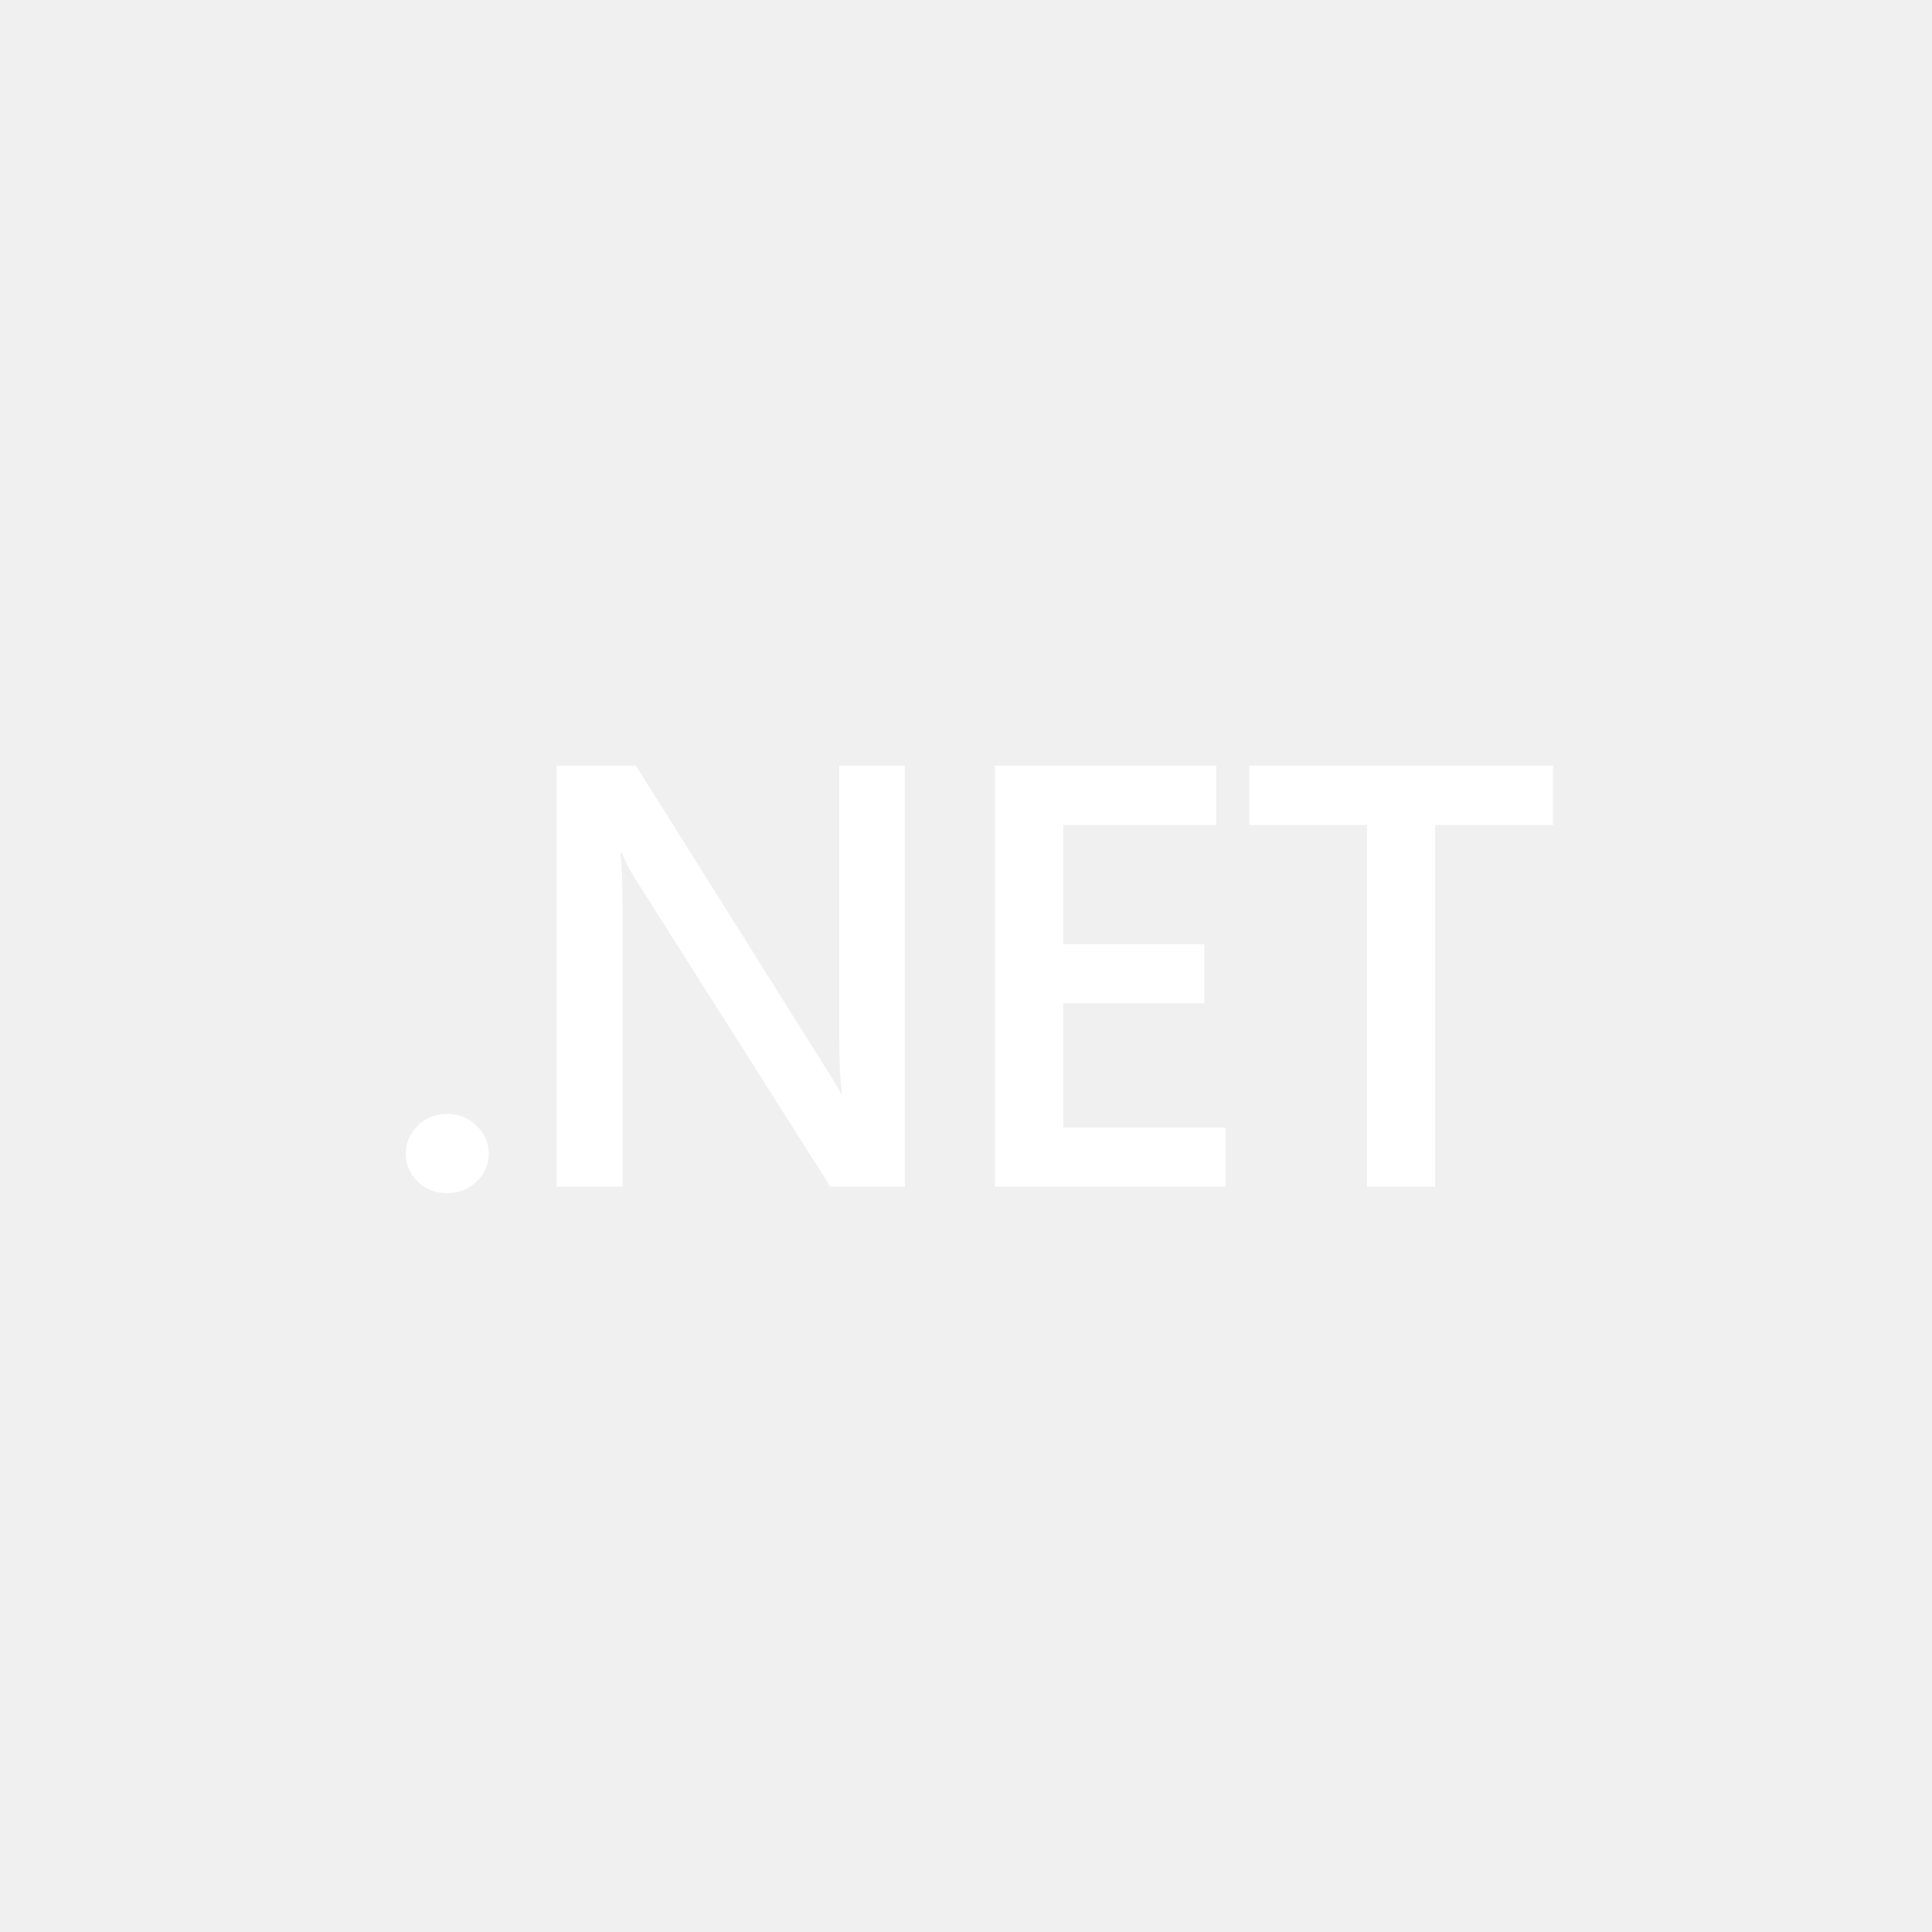
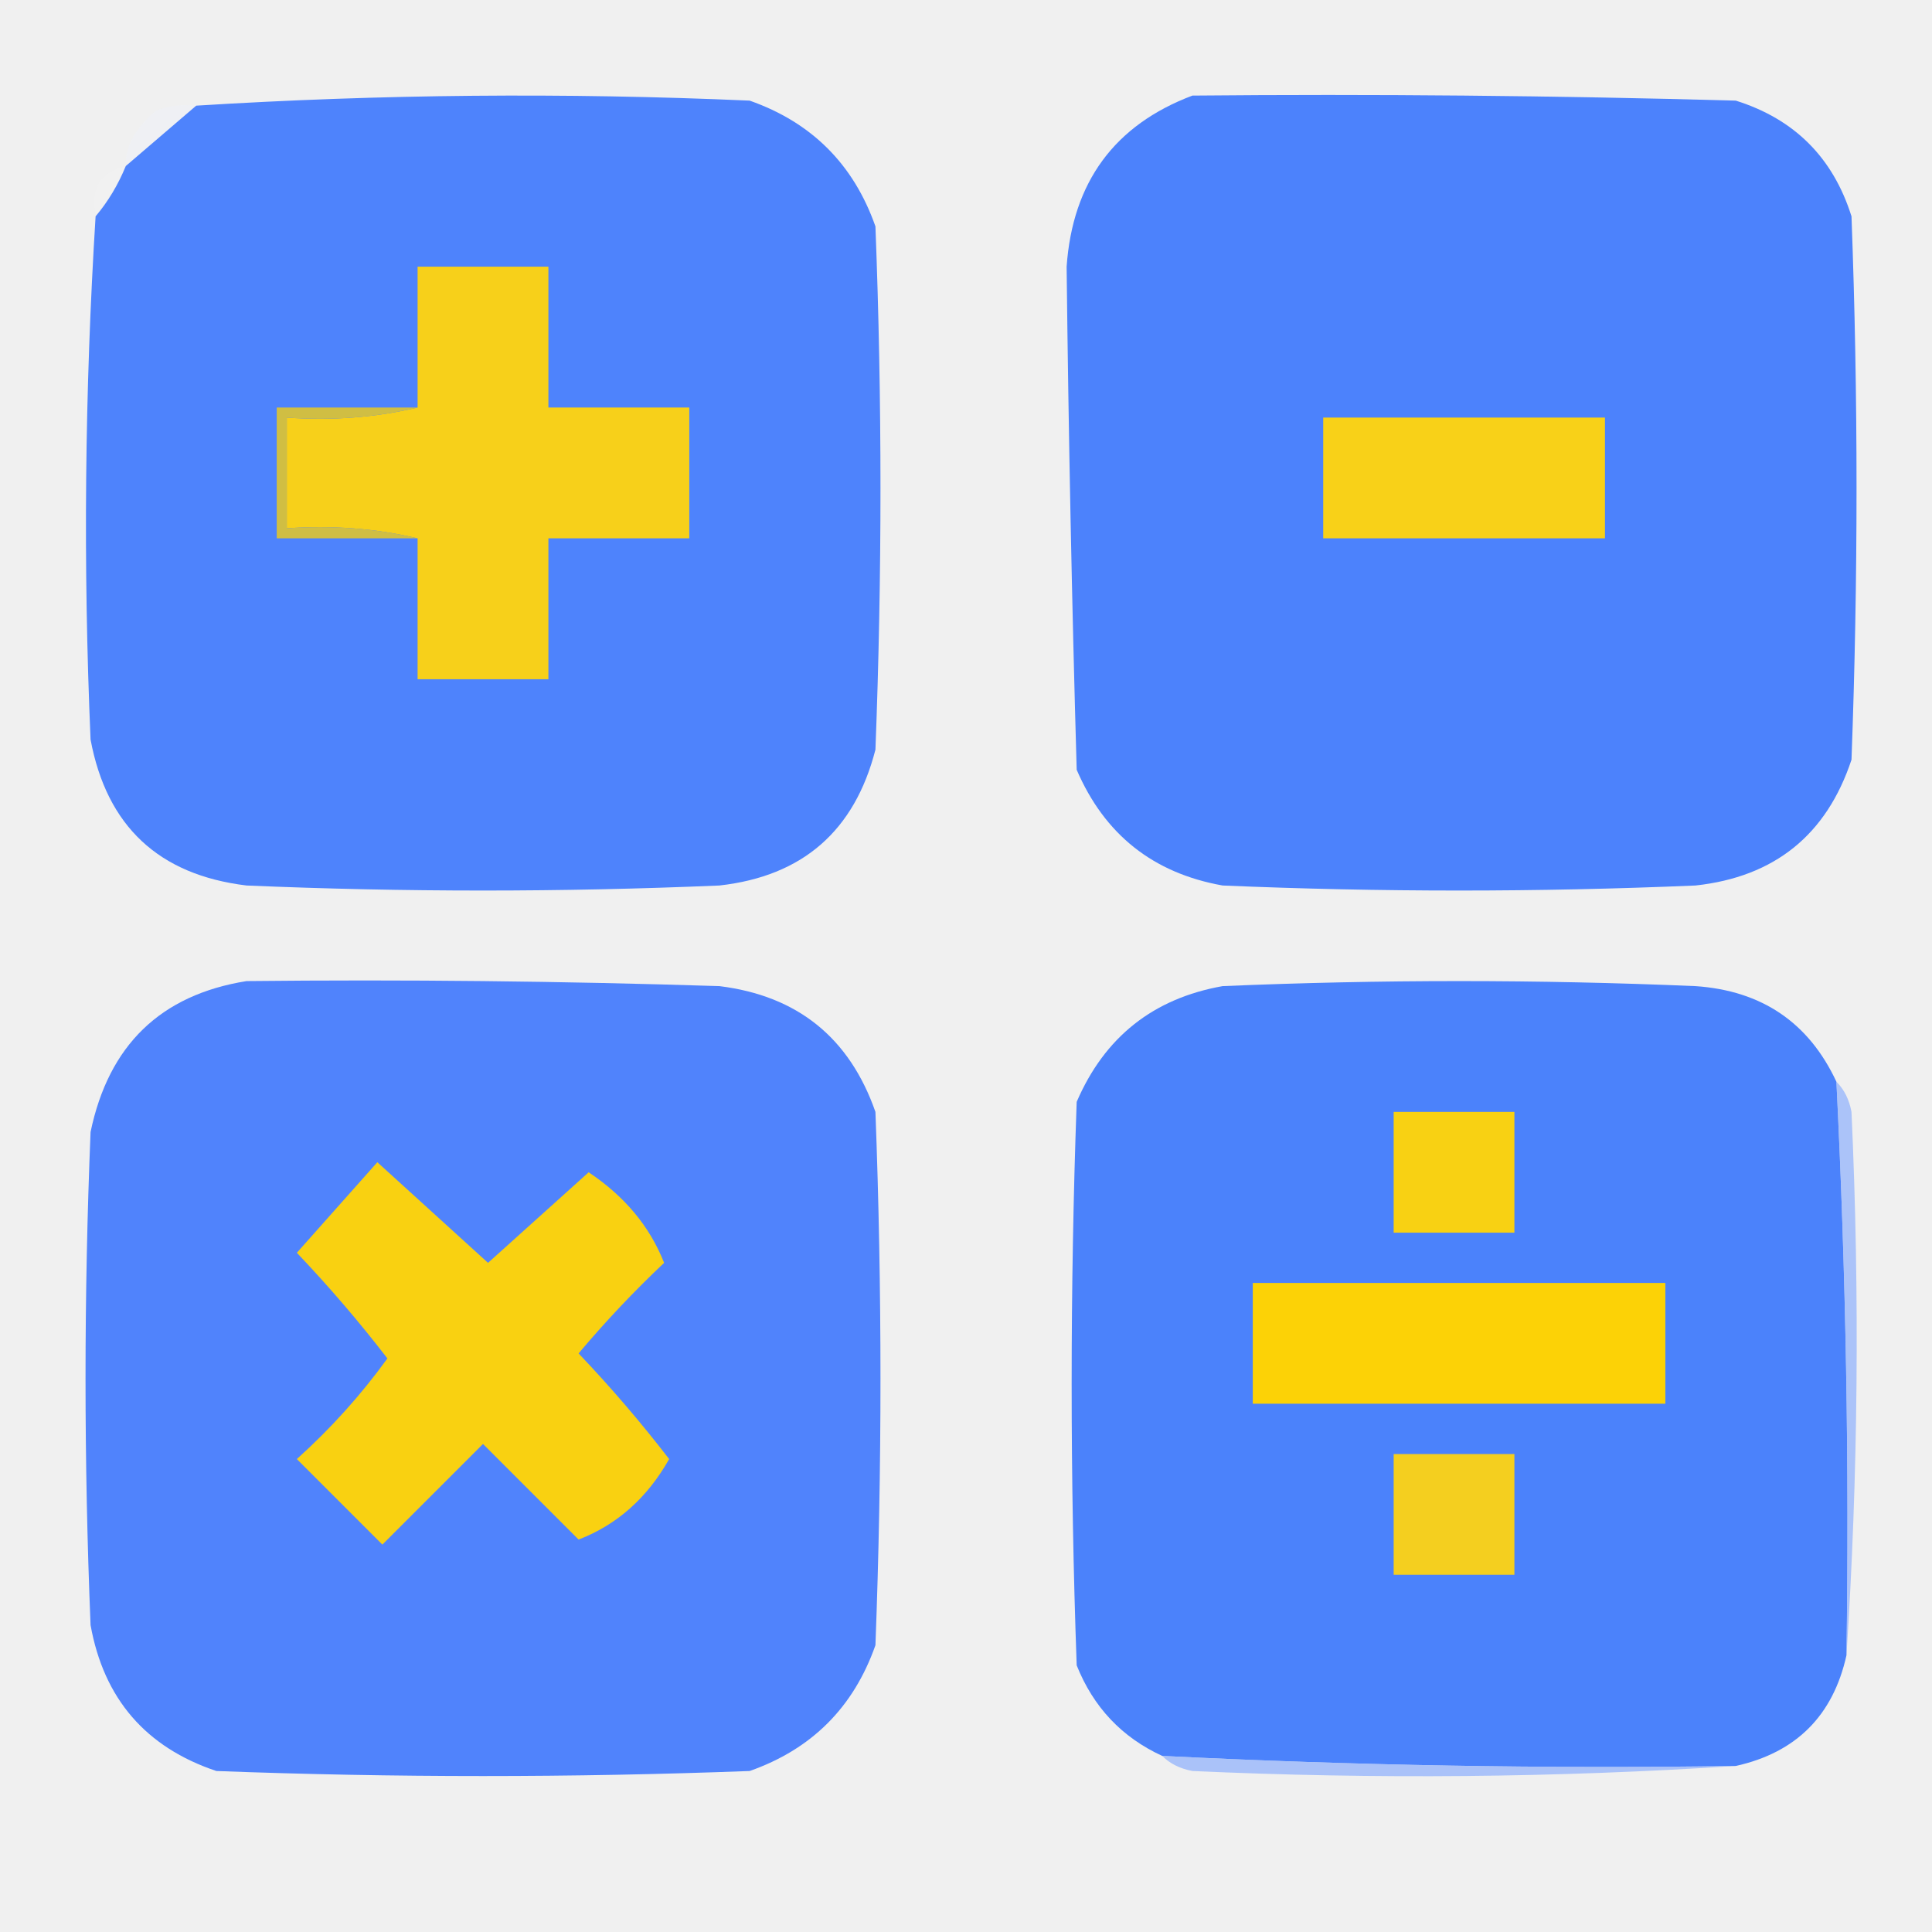
- <svg xmlns="http://www.w3.org/2000/svg" width="456" height="456" viewBox="0 0 456 456" version="1.1" xml:space="preserve" style="fill-rule:evenodd;clip-rule:evenodd;stroke-linejoin:round;stroke-miterlimit:2;">
-   <path d="m 105.5,281.609 c -2.703,0 -5.001,-0.9 -6.893,-2.702 -1.892,-1.848 -2.838,-4.042 -2.838,-6.582 0,-2.587 0.946,-4.804 2.838,-6.652 1.892,-1.848 4.19,-2.772 6.893,-2.772 2.748,0 5.068,0.924 6.96,2.772 1.937,1.848 2.906,4.064 2.906,6.652 0,2.54 -0.968,4.734 -2.906,6.582 -1.892,1.802 -4.212,2.702 -6.96,2.702 z" style="fill:#ffffff;fill-rule:nonzero;stroke-width:0.838" />
-   <path d="M 213.561,280.084 H 195.99 L 149.7,207.054 c -1.171,-1.848 -2.14,-3.765 -2.906,-5.751 h -0.406 c 0.361,2.125 0.541,6.675 0.541,13.65 v 65.132 h -15.543 v -99.36 h 18.719 l 44.737,71.298 c 1.892,2.957 3.109,4.989 3.649,6.098 h 0.27 c -0.45,-2.632 -0.676,-7.09 -0.676,-13.373 v -64.023 h 15.476 z" style="fill:#ffffff;fill-rule:nonzero;stroke-width:0.838" />
-   <path d="m 289.251,280.084 h -54.401 v -99.36 h 52.238 v 13.997 h -36.154 v 28.131 h 33.316 v 13.927 h -33.316 v 29.378 h 38.316 z" style="fill:#ffffff;fill-rule:nonzero;stroke-width:0.838" />
-   <path d="M 366.565,194.721 H 338.722 v 85.363 h -16.084 v -85.363 h -27.775 v -13.997 h 71.701 z" style="fill:#ffffff;fill-rule:nonzero;stroke-width:0.838" />
+ <svg xmlns="http://www.w3.org/2000/svg" version="1.1" width="192px" height="192px" style="shape-rendering:geometricPrecision; text-rendering:geometricPrecision; image-rendering:optimizeQuality; fill-rule:evenodd; clip-rule:evenodd">
+   <g>
+     <path style="opacity:0.297" fill="#edf2fe" d="M 19.5,10.5 C 17.192,12.471 14.858,14.471 12.5,16.5C 12.438,14.567 13.438,12.733 15.5,11C 16.793,10.51 18.127,10.343 19.5,10.5 Z" />
+   </g>
+   <g>
+     <path style="opacity:1" fill="#4e83fc" d="M 9.5,21.5 C 10.737,20.035 11.737,18.368 12.5,16.5C 14.858,14.471 17.192,12.471 19.5,10.5C 37.79,9.36 56.123,9.193 74.5,10C 80.667,12.167 84.833,16.333 87,22.5C 87.667,39.833 87.667,57.167 87,74.5C 84.928,82.573 79.761,87.073 71.5,88C 55.833,88.667 40.167,88.667 24.5,88C 15.779,86.945 10.612,82.111 9,73.5C 8.254,56.149 8.421,38.816 9.5,21.5 Z" />
+   </g>
+   <g>
+     <path style="opacity:1" fill="#4c82fc" d="M 118.5,9.5 C 136.503,9.333 154.503,9.5 172.5,10C 178.333,11.833 182.167,15.667 184,21.5C 184.667,39.5 184.667,57.5 184,75.5C 181.522,82.975 176.356,87.142 168.5,88C 152.833,88.667 137.167,88.667 121.5,88C 114.606,86.774 109.773,82.941 107,76.5C 106.52,59.817 106.187,43.151 106,26.5C 106.593,18.09 110.759,12.424 118.5,9.5 Z" />
+   </g>
+   <g>
+     <path style="opacity:0.038" fill="#f3f6ff" d="M 12.5,16.5 C 11.737,18.368 10.737,20.035 9.5,21.5C 8.916,18.715 9.916,17.048 12.5,16.5 Z" />
+   </g>
+   <g>
+     <path style="opacity:1" fill="#f7d01a" d="M 41.5,53.5 C 37.366,52.515 33.032,52.182 28.5,52.5C 28.5,48.833 28.5,45.167 28.5,41.5C 33.032,41.818 37.366,41.485 41.5,40.5C 41.5,35.833 41.5,31.167 41.5,26.5C 45.833,26.5 50.167,26.5 54.5,26.5C 54.5,31.167 54.5,35.833 54.5,40.5C 59.167,40.5 63.833,40.5 68.5,40.5C 68.5,44.833 68.5,49.167 68.5,53.5C 63.833,53.5 59.167,53.5 54.5,53.5C 54.5,58.167 54.5,62.833 54.5,67.5C 50.167,67.5 45.833,67.5 41.5,67.5C 41.5,62.833 41.5,58.167 41.5,53.5 Z" />
+   </g>
+   <g>
+     <path style="opacity:1" fill="#f8d118" d="M 131.5,41.5 C 140.833,41.5 150.167,41.5 159.5,41.5C 159.5,45.5 159.5,49.5 159.5,53.5C 150.167,53.5 140.833,53.5 131.5,53.5C 131.5,49.5 131.5,45.5 131.5,41.5 Z" />
+   </g>
+   <g>
+     <path style="opacity:1" fill="#d0be43" d="M 41.5,40.5 C 37.366,41.485 33.032,41.818 28.5,41.5C 28.5,45.167 28.5,48.833 28.5,52.5C 33.032,52.182 37.366,52.515 41.5,53.5C 36.833,53.5 32.167,53.5 27.5,53.5C 27.5,49.167 27.5,44.833 27.5,40.5C 32.167,40.5 36.833,40.5 41.5,40.5 Z" />
+   </g>
+   <g>
+     <path style="opacity:1" fill="#5083fc" d="M 24.5,97.5 C 40.17,97.333 55.837,97.5 71.5,98C 79.254,98.96 84.42,103.127 87,110.5C 87.667,128.167 87.667,145.833 87,163.5C 84.833,169.667 80.667,173.833 74.5,176C 56.833,176.667 39.167,176.667 21.5,176C 14.483,173.648 10.316,168.815 9,161.5C 8.333,145.167 8.333,128.833 9,112.5C 10.796,103.869 15.962,98.869 24.5,97.5 Z" />
+   </g>
+   <g>
+     <path style="opacity:1" fill="#4b82fb" d="M 182.5,107.5 C 183.449,126.473 183.782,145.473 183.5,164.5C 182.167,170.5 178.5,174.167 172.5,175.5C 153.473,175.782 134.473,175.449 115.5,174.5C 111.492,172.658 108.659,169.658 107,165.5C 106.333,146.833 106.333,128.167 107,109.5C 109.773,103.06 114.606,99.226 121.5,98C 137.167,97.333 152.833,97.333 168.5,98C 175.086,98.452 179.753,101.618 182.5,107.5 Z" />
+   </g>
+   <g>
+     <path style="opacity:1" fill="#f8d113" d="M 138.5,110.5 C 142.5,110.5 146.5,110.5 150.5,110.5C 150.5,114.5 150.5,118.5 150.5,122.5C 146.5,122.5 142.5,122.5 138.5,122.5C 138.5,118.5 138.5,114.5 138.5,110.5 Z" />
+   </g>
+   <g>
+     <path style="opacity:0.668" fill="#89adfe" d="M 182.5,107.5 C 183.268,108.263 183.768,109.263 184,110.5C 184.829,128.671 184.662,146.671 183.5,164.5C 183.782,145.473 183.449,126.473 182.5,107.5 Z" />
+   </g>
+   <g>
+     <path style="opacity:1" fill="#f9d111" d="M 37.5,115.5 C 41.147,118.811 44.813,122.145 48.5,125.5C 51.833,122.5 55.167,119.5 58.5,116.5C 62.069,118.876 64.569,121.876 66,125.5C 62.984,128.349 60.15,131.349 57.5,134.5C 60.7,137.864 63.7,141.364 66.5,145C 64.319,148.862 61.319,151.529 57.5,153C 54.333,149.833 51.167,146.667 48,143.5C 44.667,146.833 41.333,150.167 38,153.5C 35.167,150.667 32.333,147.833 29.5,145C 32.883,141.953 35.883,138.62 38.5,135C 35.7,131.364 32.7,127.864 29.5,124.5C 32.189,121.48 34.856,118.48 37.5,115.5 Z" />
+   </g>
+   <g>
+     <path style="opacity:1" fill="#fcd206" d="M 124.5,127.5 C 138.167,127.5 151.833,127.5 165.5,127.5C 165.5,131.5 165.5,135.5 165.5,139.5C 151.833,139.5 138.167,139.5 124.5,139.5C 124.5,135.5 124.5,131.5 124.5,127.5 Z" />
+   </g>
+   <g>
+     <path style="opacity:1" fill="#f4cf1f" d="M 138.5,144.5 C 142.5,144.5 146.5,144.5 150.5,144.5C 150.5,148.5 150.5,152.5 150.5,156.5C 146.5,156.5 142.5,156.5 138.5,156.5C 138.5,152.5 138.5,148.5 138.5,144.5 Z" />
+   </g>
+   <g>
+     <path style="opacity:0.679" fill="#89adfe" d="M 115.5,174.5 C 134.473,175.449 153.473,175.782 172.5,175.5C 154.671,176.662 136.671,176.829 118.5,176C 117.263,175.768 116.263,175.268 115.5,174.5 Z" />
+   </g>
</svg>
